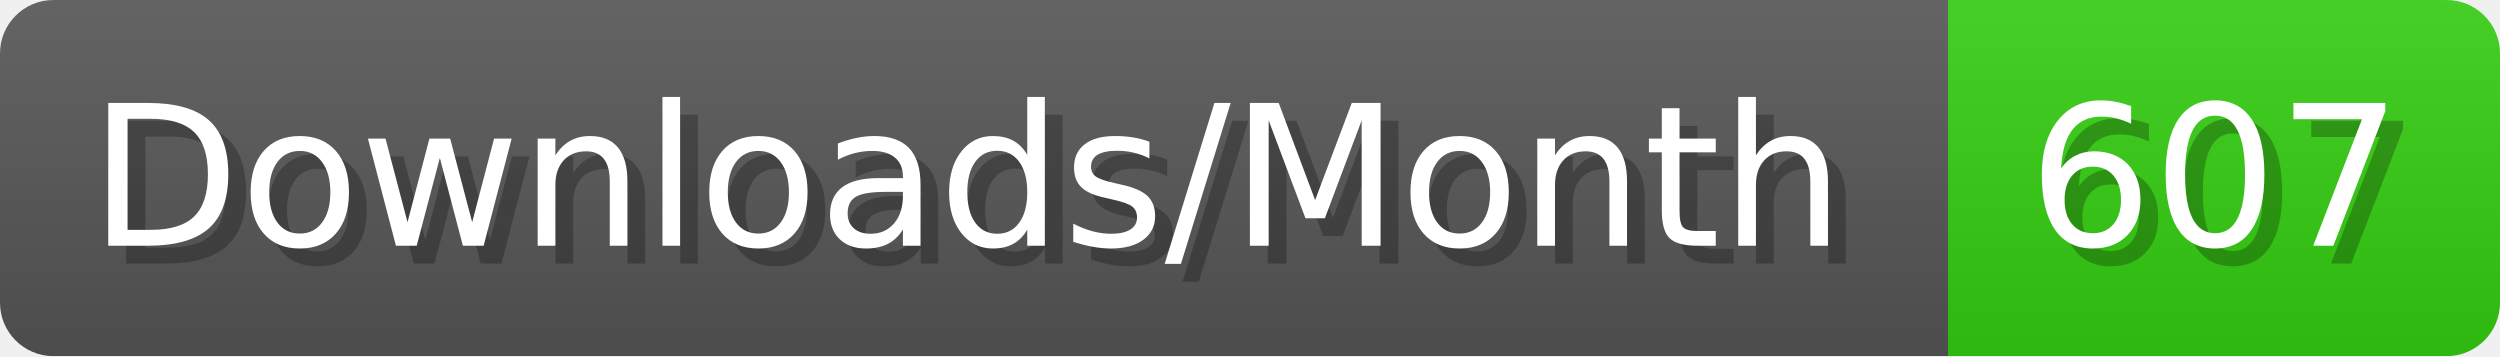
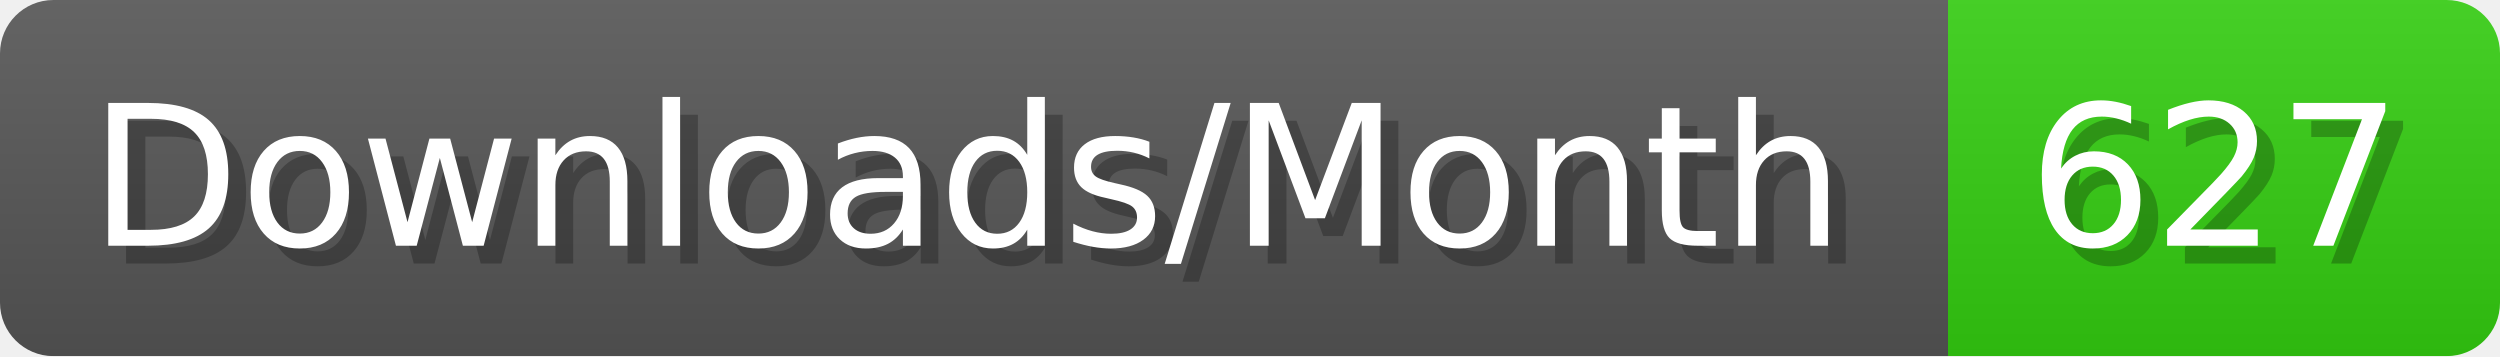
- <svg xmlns="http://www.w3.org/2000/svg" width="140.4" height="20" viewBox="0 0 1404 200" role="img" aria-label="Downloads/Month: 607">
+ <svg xmlns="http://www.w3.org/2000/svg" width="140.4" height="20" viewBox="0 0 1404 200" role="img" aria-label="Downloads/Month: 627">
  <linearGradient id="YlXUI" x2="0" y2="100%">
    <stop offset="0" stop-opacity=".1" stop-color="#EEE" />
    <stop offset="1" stop-opacity=".1" />
  </linearGradient>
  <mask id="JHhop">
    <rect width="1404" height="200" rx="30" fill="#FFF" />
  </mask>
  <g mask="url(#JHhop)">
    <rect width="1094" height="200" fill="#555" />
    <rect width="310" height="200" fill="#3C1" x="1094" />
    <rect width="1404" height="200" fill="url(#YlXUI)" />
  </g>
  <g aria-hidden="true" fill="#fff" text-anchor="start" font-family="Verdana,DejaVu Sans,sans-serif" font-size="110">
    <text x="60" y="148" textLength="994" fill="#000" opacity="0.25">Downloads/Month</text>
    <text x="50" y="138" textLength="994">Downloads/Month</text>
-     <text x="1149" y="148" textLength="210" fill="#000" opacity="0.25">607</text>
-     <text x="1139" y="138" textLength="210">607</text>
+     <text x="1149" y="148" textLength="210" fill="#000" opacity="0.25">627</text>
+     <text x="1139" y="138" textLength="210">627</text>
  </g>
</svg>
